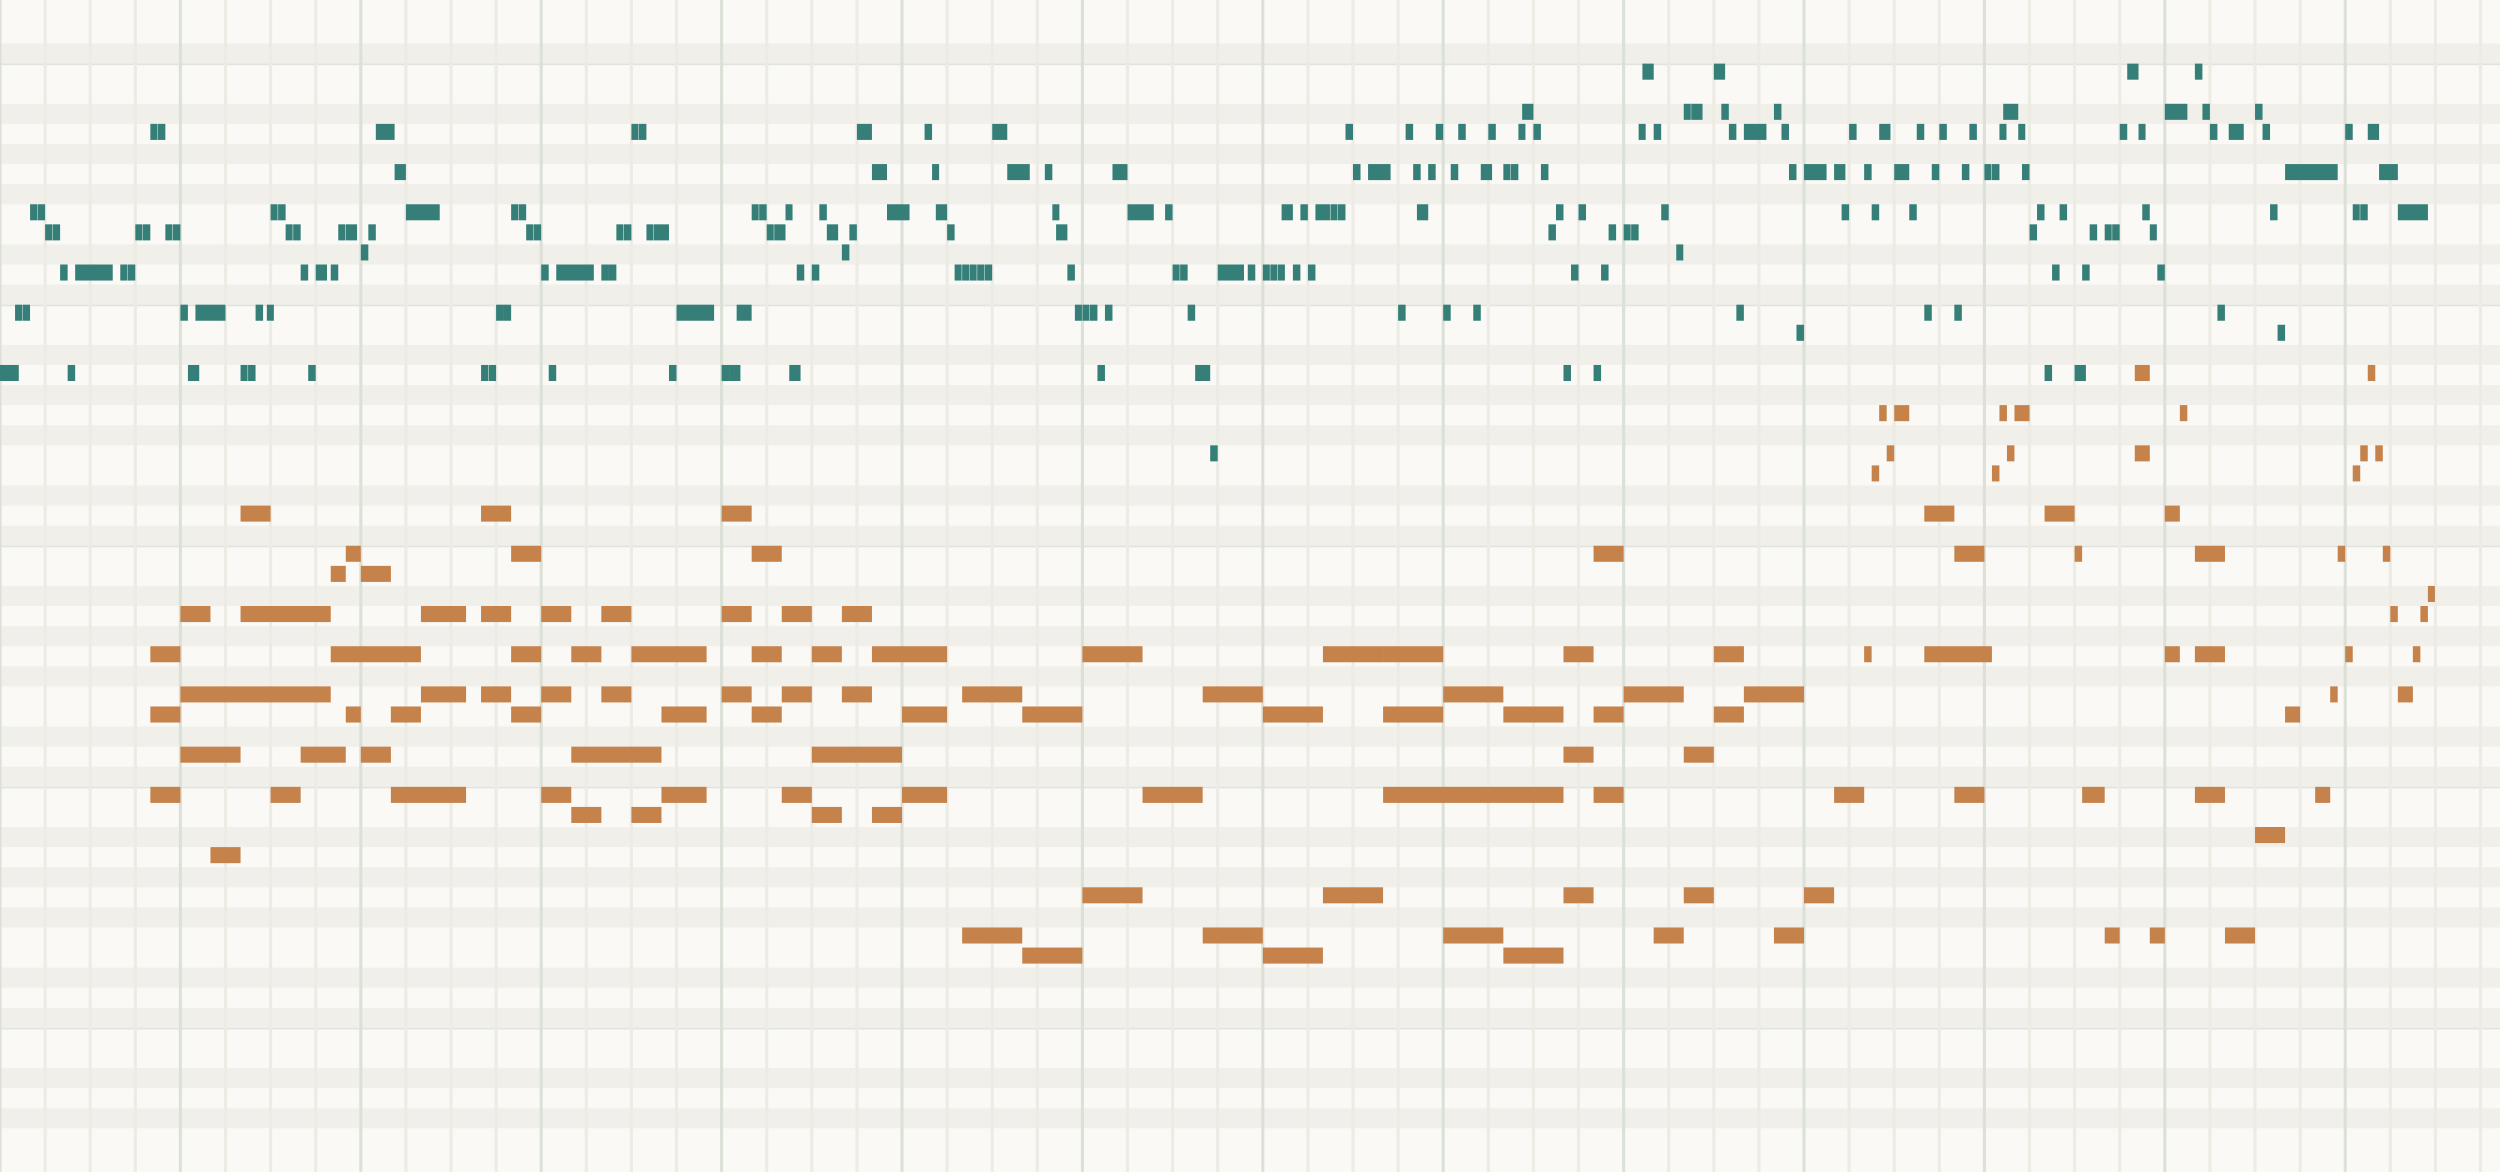
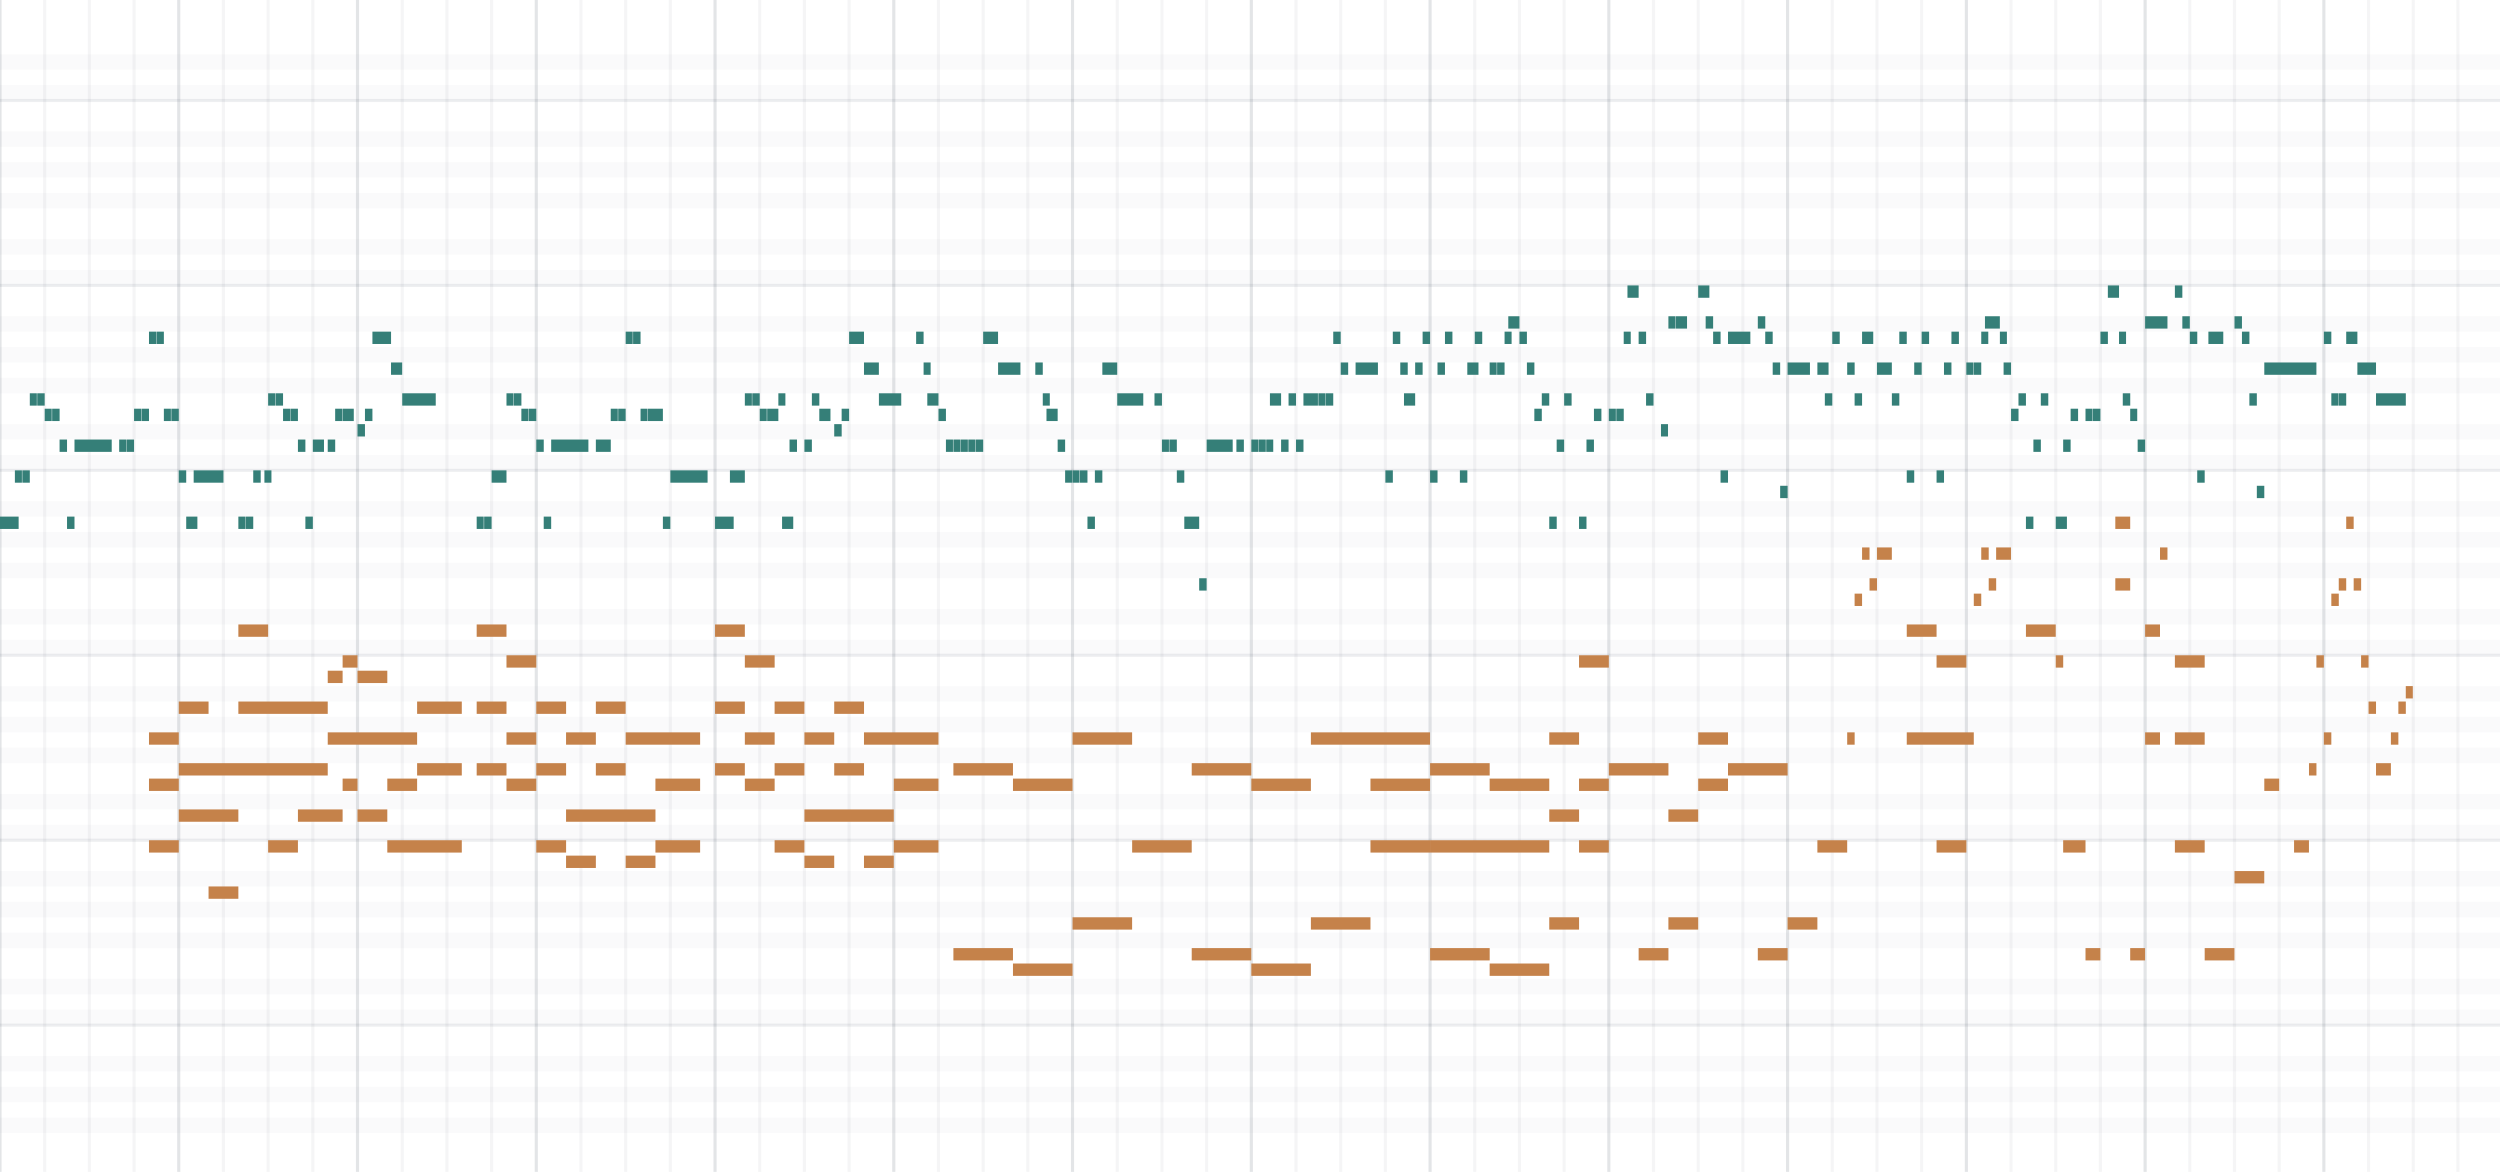
<svg xmlns="http://www.w3.org/2000/svg" viewBox="0 0 640 300" role="img" aria-label="Melody and accompaniment piano roll">
-   <rect width="640" height="300" fill="#faf9f5" />
-   <rect x="0" y="283.71" width="640" height="5.14" fill="#f0efea" />
-   <rect x="0" y="273.43" width="640" height="5.14" fill="#f0efea" />
-   <path d="M0 263.14H640" stroke="#e0e4de" stroke-width=".8" />
-   <rect x="0" y="258.00" width="640" height="5.14" fill="#f0efea" />
-   <rect x="0" y="247.71" width="640" height="5.14" fill="#f0efea" />
-   <rect x="0" y="232.29" width="640" height="5.14" fill="#f0efea" />
-   <rect x="0" y="222.00" width="640" height="5.14" fill="#f0efea" />
-   <rect x="0" y="211.71" width="640" height="5.14" fill="#f0efea" />
-   <path d="M0 201.43H640" stroke="#e0e4de" stroke-width=".8" />
-   <rect x="0" y="196.29" width="640" height="5.14" fill="#f0efea" />
-   <rect x="0" y="186.00" width="640" height="5.14" fill="#f0efea" />
-   <rect x="0" y="170.57" width="640" height="5.14" fill="#f0efea" />
-   <rect x="0" y="160.29" width="640" height="5.14" fill="#f0efea" />
-   <rect x="0" y="150.00" width="640" height="5.14" fill="#f0efea" />
-   <path d="M0 139.71H640" stroke="#e0e4de" stroke-width=".8" />
-   <rect x="0" y="134.57" width="640" height="5.14" fill="#f0efea" />
-   <rect x="0" y="124.29" width="640" height="5.14" fill="#f0efea" />
-   <rect x="0" y="108.86" width="640" height="5.14" fill="#f0efea" />
-   <rect x="0" y="98.57" width="640" height="5.14" fill="#f0efea" />
-   <rect x="0" y="88.29" width="640" height="5.14" fill="#f0efea" />
-   <path d="M0 78.00H640" stroke="#e0e4de" stroke-width=".8" />
-   <rect x="0" y="72.86" width="640" height="5.14" fill="#f0efea" />
-   <rect x="0" y="62.57" width="640" height="5.14" fill="#f0efea" />
-   <rect x="0" y="47.14" width="640" height="5.14" fill="#f0efea" />
-   <rect x="0" y="36.86" width="640" height="5.14" fill="#f0efea" />
-   <rect x="0" y="26.57" width="640" height="5.14" fill="#f0efea" />
-   <path d="M0 16.29H640" stroke="#e0e4de" stroke-width=".8" />
-   <rect x="0" y="11.14" width="640" height="5.14" fill="#f0efea" />
-   <path d="M0.00 0V300" stroke="#dce1d8" stroke-width=".8" />
-   <path d="M11.55 0V300" stroke="#ecece5" stroke-width=".8" />
-   <path d="M23.09 0V300" stroke="#ecece5" stroke-width=".8" />
-   <path d="M34.64 0V300" stroke="#ecece5" stroke-width=".8" />
-   <path d="M46.18 0V300" stroke="#dce1d8" stroke-width=".8" />
-   <path d="M57.73 0V300" stroke="#ecece5" stroke-width=".8" />
-   <path d="M69.27 0V300" stroke="#ecece5" stroke-width=".8" />
-   <path d="M80.82 0V300" stroke="#ecece5" stroke-width=".8" />
-   <path d="M92.37 0V300" stroke="#dce1d8" stroke-width=".8" />
-   <path d="M103.91 0V300" stroke="#ecece5" stroke-width=".8" />
-   <path d="M115.46 0V300" stroke="#ecece5" stroke-width=".8" />
-   <path d="M127.00 0V300" stroke="#ecece5" stroke-width=".8" />
-   <path d="M138.55 0V300" stroke="#dce1d8" stroke-width=".8" />
-   <path d="M150.09 0V300" stroke="#ecece5" stroke-width=".8" />
-   <path d="M161.64 0V300" stroke="#ecece5" stroke-width=".8" />
-   <path d="M173.19 0V300" stroke="#ecece5" stroke-width=".8" />
-   <path d="M184.73 0V300" stroke="#dce1d8" stroke-width=".8" />
-   <path d="M196.28 0V300" stroke="#ecece5" stroke-width=".8" />
-   <path d="M207.82 0V300" stroke="#ecece5" stroke-width=".8" />
-   <path d="M219.37 0V300" stroke="#ecece5" stroke-width=".8" />
-   <path d="M230.91 0V300" stroke="#dce1d8" stroke-width=".8" />
-   <path d="M242.46 0V300" stroke="#ecece5" stroke-width=".8" />
-   <path d="M254.01 0V300" stroke="#ecece5" stroke-width=".8" />
-   <path d="M265.55 0V300" stroke="#ecece5" stroke-width=".8" />
-   <path d="M277.10 0V300" stroke="#dce1d8" stroke-width=".8" />
-   <path d="M288.64 0V300" stroke="#ecece5" stroke-width=".8" />
-   <path d="M300.19 0V300" stroke="#ecece5" stroke-width=".8" />
-   <path d="M311.73 0V300" stroke="#ecece5" stroke-width=".8" />
-   <path d="M323.28 0V300" stroke="#dce1d8" stroke-width=".8" />
-   <path d="M334.83 0V300" stroke="#ecece5" stroke-width=".8" />
-   <path d="M346.37 0V300" stroke="#ecece5" stroke-width=".8" />
-   <path d="M357.92 0V300" stroke="#ecece5" stroke-width=".8" />
-   <path d="M369.46 0V300" stroke="#dce1d8" stroke-width=".8" />
-   <path d="M381.01 0V300" stroke="#ecece5" stroke-width=".8" />
-   <path d="M392.55 0V300" stroke="#ecece5" stroke-width=".8" />
-   <path d="M404.10 0V300" stroke="#ecece5" stroke-width=".8" />
-   <path d="M415.65 0V300" stroke="#dce1d8" stroke-width=".8" />
-   <path d="M427.19 0V300" stroke="#ecece5" stroke-width=".8" />
-   <path d="M438.74 0V300" stroke="#ecece5" stroke-width=".8" />
-   <path d="M450.28 0V300" stroke="#ecece5" stroke-width=".8" />
-   <path d="M461.83 0V300" stroke="#dce1d8" stroke-width=".8" />
-   <path d="M473.37 0V300" stroke="#ecece5" stroke-width=".8" />
-   <path d="M484.92 0V300" stroke="#ecece5" stroke-width=".8" />
-   <path d="M496.47 0V300" stroke="#ecece5" stroke-width=".8" />
-   <path d="M508.01 0V300" stroke="#dce1d8" stroke-width=".8" />
-   <path d="M519.56 0V300" stroke="#ecece5" stroke-width=".8" />
-   <path d="M531.10 0V300" stroke="#ecece5" stroke-width=".8" />
-   <path d="M542.65 0V300" stroke="#ecece5" stroke-width=".8" />
-   <path d="M554.19 0V300" stroke="#dce1d8" stroke-width=".8" />
-   <path d="M565.74 0V300" stroke="#ecece5" stroke-width=".8" />
-   <path d="M577.29 0V300" stroke="#ecece5" stroke-width=".8" />
-   <path d="M588.83 0V300" stroke="#ecece5" stroke-width=".8" />
-   <path d="M600.38 0V300" stroke="#dce1d8" stroke-width=".8" />
-   <path d="M611.92 0V300" stroke="#ecece5" stroke-width=".8" />
-   <path d="M623.47 0V300" stroke="#ecece5" stroke-width=".8" />
-   <path d="M635.01 0V300" stroke="#ecece5" stroke-width=".8" />
-   <path d="M38.49 201.43h7.70v4.11H38.49ZM38.49 180.86h7.70v4.11H38.49ZM38.49 165.43h7.70v4.11H38.49ZM46.18 191.14h7.70v4.11H46.18ZM46.18 175.71h7.70v4.11H46.18ZM46.18 155.14h7.70v4.11H46.18ZM53.88 216.86h7.70v4.11H53.88ZM53.88 191.14h7.70v4.11H53.88ZM53.88 175.71h7.70v4.11H53.88ZM61.58 175.71h7.70v4.11H61.58ZM61.58 155.14h7.70v4.11H61.58ZM61.58 129.43h7.70v4.11H61.58ZM69.27 201.43h7.70v4.11H69.27ZM69.27 175.71h7.70v4.11H69.27ZM69.27 155.14h7.70v4.11H69.27ZM76.97 191.14h7.70v4.11H76.97ZM76.97 175.71h7.70v4.11H76.97ZM76.97 155.14h7.70v4.11H76.97ZM84.67 191.14h3.85v4.11H84.67ZM84.67 165.43h3.85v4.11H84.67ZM84.67 144.86h3.85v4.11H84.67ZM88.52 180.86h3.85v4.11H88.52ZM88.52 165.43h3.85v4.11H88.52ZM88.52 139.71h3.85v4.11H88.52ZM92.37 191.14h7.70v4.11H92.37ZM92.37 165.43h7.70v4.11H92.37ZM92.37 144.86h7.70v4.11H92.37ZM100.06 201.43h7.70v4.11H100.06ZM100.06 180.86h7.70v4.11H100.06ZM100.06 165.43h7.70v4.11H100.06ZM107.76 201.43h11.55v4.11H107.76ZM107.76 175.71h11.55v4.11H107.76ZM107.76 155.14h11.55v4.11H107.76ZM123.15 175.71h7.70v4.11H123.15ZM123.15 155.14h7.70v4.11H123.15ZM123.15 129.43h7.70v4.11H123.15ZM130.85 180.86h7.70v4.11H130.85ZM130.85 165.43h7.70v4.11H130.85ZM130.85 139.71h7.70v4.11H130.85ZM138.55 201.43h7.70v4.11H138.55ZM138.55 175.71h7.70v4.11H138.55ZM138.55 155.14h7.70v4.11H138.55ZM146.25 206.57h7.70v4.11H146.25ZM146.25 191.14h7.70v4.11H146.25ZM146.25 165.43h7.70v4.11H146.25ZM153.94 191.14h7.70v4.11H153.94ZM153.94 175.71h7.70v4.11H153.94ZM153.94 155.14h7.70v4.11H153.94ZM161.64 206.57h7.70v4.11H161.64ZM161.64 191.14h7.70v4.11H161.64ZM161.64 165.43h7.70v4.11H161.64ZM169.34 201.43h11.55v4.11H169.34ZM169.34 180.86h11.55v4.11H169.34ZM169.34 165.43h11.55v4.11H169.34ZM184.73 175.71h7.70v4.11H184.73ZM184.73 155.14h7.70v4.11H184.73ZM184.73 129.43h7.70v4.11H184.73ZM192.43 180.86h7.70v4.11H192.43ZM192.43 165.43h7.70v4.11H192.43ZM192.43 139.71h7.70v4.11H192.43ZM200.13 201.43h7.70v4.11H200.13ZM200.13 175.71h7.70v4.11H200.13ZM200.13 155.14h7.70v4.11H200.13ZM207.82 206.57h7.70v4.11H207.82ZM207.82 191.14h7.70v4.11H207.82ZM207.82 165.43h7.70v4.11H207.82ZM215.52 191.14h7.70v4.11H215.52ZM215.52 175.71h7.70v4.11H215.52ZM215.52 155.14h7.70v4.11H215.52ZM223.22 206.57h7.70v4.11H223.22ZM223.22 191.14h7.70v4.11H223.22ZM223.22 165.43h7.70v4.11H223.22ZM230.91 201.43h11.55v4.11H230.91ZM230.91 180.86h11.55v4.11H230.91ZM230.91 165.43h11.55v4.11H230.91ZM246.31 237.43h15.39v4.11H246.31ZM246.31 175.71h15.39v4.11H246.31ZM261.70 242.57h15.39v4.11H261.70ZM261.70 180.86h15.39v4.11H261.70ZM277.10 227.14h15.39v4.11H277.10ZM277.10 165.43h15.39v4.11H277.10ZM292.49 201.43h15.39v4.11H292.49ZM307.89 237.43h15.39v4.11H307.89ZM307.89 175.71h15.39v4.11H307.89ZM323.28 242.57h15.39v4.11H323.28ZM323.28 180.86h15.39v4.11H323.28ZM338.67 227.14h15.39v4.11H338.67ZM338.67 165.43h15.39v4.11H338.67ZM354.07 201.43h15.39v4.11H354.07ZM354.07 180.86h15.39v4.11H354.07ZM354.07 165.43h15.39v4.11H354.07ZM369.46 237.43h7.70v4.11H369.46ZM369.46 201.43h7.70v4.11H369.46ZM369.46 175.71h7.70v4.11H369.46ZM377.16 237.43h7.70v4.11H377.16ZM377.16 201.43h7.70v4.11H377.16ZM377.16 175.71h7.70v4.11H377.16ZM384.86 242.57h7.70v4.11H384.86ZM384.86 201.43h7.70v4.11H384.86ZM384.86 180.86h7.70v4.11H384.86ZM392.55 242.57h7.70v4.11H392.55ZM392.55 201.43h7.70v4.11H392.55ZM392.55 180.86h7.70v4.11H392.55ZM400.25 227.14h7.70v4.11H400.25ZM400.25 191.14h7.70v4.11H400.25ZM400.25 165.43h7.70v4.11H400.25ZM407.95 201.43h7.70v4.11H407.95ZM407.95 180.86h7.70v4.11H407.95ZM407.95 139.71h7.70v4.11H407.95ZM415.65 175.71h7.70v4.11H415.65ZM423.34 237.43h7.70v4.11H423.34ZM423.34 175.71h7.70v4.11H423.34ZM431.04 227.14h7.70v4.11H431.04ZM431.04 191.14h7.70v4.11H431.04ZM438.74 180.86h7.70v4.11H438.74ZM438.74 165.43h7.70v4.11H438.74ZM446.43 175.71h7.70v4.11H446.43ZM454.13 237.43h7.70v4.11H454.13ZM454.13 175.71h7.70v4.11H454.13ZM461.83 227.14h7.70v4.11H461.83ZM469.53 201.43h7.70v4.11H469.53ZM477.22 165.43h1.92v4.11H477.22ZM479.15 119.14h1.92v4.11H479.15ZM481.07 103.71h1.92v4.11H481.07ZM483.00 114.00h1.92v4.11H483.00ZM484.92 103.71h3.85v4.11H484.92ZM492.62 165.43h7.70v4.11H492.62ZM492.62 129.43h7.70v4.11H492.62ZM500.31 201.43h7.70v4.11H500.31ZM500.31 165.43h7.70v4.11H500.31ZM500.31 139.71h7.70v4.11H500.31ZM508.01 165.43h1.92v4.11H508.01ZM509.94 119.14h1.92v4.11H509.94ZM511.86 103.71h1.92v4.11H511.86ZM513.78 114.00h1.92v4.11H513.78ZM515.71 103.71h3.85v4.11H515.71ZM523.41 129.43h7.70v4.11H523.41ZM531.10 139.71h1.92v4.11H531.10ZM533.03 201.43h5.77v4.11H533.03ZM538.80 237.43h3.85v4.11H538.80ZM546.50 114.00h3.85v4.11H546.50ZM546.50 93.43h3.85v4.11H546.50ZM550.35 237.43h3.85v4.11H550.35ZM554.19 165.43h3.85v4.11H554.19ZM554.19 129.43h3.85v4.11H554.19ZM558.04 103.71h1.92v4.11H558.04ZM561.89 201.43h7.70v4.11H561.89ZM561.89 165.43h7.70v4.11H561.89ZM561.89 139.71h7.70v4.11H561.89ZM569.59 237.43h3.85v4.11H569.59ZM573.44 237.43h3.85v4.11H573.44ZM577.29 211.71h3.85v4.11H577.29ZM581.13 211.71h3.85v4.11H581.13ZM584.98 180.86h3.85v4.11H584.98ZM592.68 201.43h3.85v4.11H592.68ZM596.53 175.71h1.92v4.11H596.53ZM598.45 139.71h1.92v4.11H598.45ZM600.38 165.43h1.92v4.11H600.38ZM602.30 119.14h1.92v4.11H602.30ZM604.22 114.00h1.92v4.11H604.22ZM606.15 93.43h1.92v4.11H606.15ZM608.07 114.00h1.92v4.11H608.07ZM610.00 139.71h1.92v4.11H610.00ZM611.92 155.14h1.92v4.11H611.92ZM613.85 175.71h3.85v4.11H613.85ZM617.69 165.43h1.92v4.11H617.69ZM619.62 155.14h1.92v4.11H619.62ZM621.54 150.00h1.80v4.11H621.54Z" fill="#c5824a" />
-   <path d="M0.00 93.43h1.92v4.11H0.00ZM1.92 93.43h2.89v4.11H1.92ZM3.85 78.00h1.80v4.11H3.85ZM5.77 78.00h1.92v4.11H5.77ZM7.70 52.29h1.80v4.11H7.70ZM9.62 52.29h1.92v4.11H9.62ZM11.55 57.43h1.80v4.11H11.55ZM13.47 57.43h1.92v4.11H13.47ZM15.39 67.71h1.92v4.11H15.39ZM17.32 93.43h1.92v4.11H17.32ZM19.24 67.71h9.62v4.11H19.24ZM30.79 67.71h1.80v4.11H30.79ZM32.71 67.71h1.92v4.11H32.71ZM34.64 57.43h1.80v4.11H34.64ZM36.56 57.43h1.92v4.11H36.56ZM38.49 31.71h1.80v4.11H38.49ZM40.41 31.71h1.92v4.11H40.41ZM42.33 57.43h1.80v4.11H42.33ZM44.26 57.43h1.92v4.11H44.26ZM46.18 78.00h1.92v4.11H46.18ZM48.11 93.43h2.89v4.11H48.11ZM50.03 78.00h7.70v4.11H50.03ZM61.58 93.43h1.80v4.11H61.58ZM63.50 93.43h1.92v4.11H63.50ZM65.43 78.00h1.92v4.11H65.43ZM68.31 78.00h1.80v4.11H68.31ZM69.27 52.29h1.80v4.11H69.27ZM71.20 52.29h1.92v4.11H71.20ZM73.12 57.43h1.80v4.11H73.12ZM75.05 57.43h1.92v4.11H75.05ZM76.97 67.71h1.92v4.11H76.97ZM78.90 93.43h1.92v4.11H78.90ZM80.82 67.71h2.89v4.11H80.82ZM84.67 67.71h1.92v4.11H84.67ZM86.59 57.43h1.80v4.11H86.59ZM88.52 57.43h2.89v4.11H88.52ZM92.37 62.57h1.92v4.11H92.37ZM94.29 57.43h1.92v4.11H94.29ZM96.21 31.71h4.81v4.11H96.21ZM101.02 42.00h2.89v4.11H101.02ZM103.91 52.29h8.66v4.11H103.91ZM123.15 93.43h1.80v4.11H123.15ZM125.08 93.43h1.92v4.11H125.08ZM127.00 78.00h1.92v4.11H127.00ZM128.93 78.00h1.92v4.11H128.93ZM130.85 52.29h1.80v4.11H130.85ZM132.78 52.29h1.92v4.11H132.78ZM134.70 57.43h1.80v4.11H134.70ZM136.62 57.43h1.92v4.11H136.62ZM138.55 67.71h1.92v4.11H138.55ZM140.47 93.43h1.92v4.11H140.47ZM142.40 67.71h9.62v4.11H142.40ZM153.94 67.71h1.92v4.11H153.94ZM155.87 67.71h1.92v4.11H155.87ZM157.79 57.43h1.80v4.11H157.79ZM159.72 57.43h1.92v4.11H159.72ZM161.64 31.71h1.80v4.11H161.64ZM163.56 31.71h1.92v4.11H163.56ZM165.49 57.43h1.80v4.11H165.49ZM167.41 57.43h3.85v4.11H167.41ZM171.26 93.43h1.92v4.11H171.26ZM173.19 78.00h9.62v4.11H173.19ZM184.73 93.43h1.92v4.11H184.73ZM186.66 93.43h2.89v4.11H186.66ZM188.58 78.00h1.92v4.11H188.58ZM190.50 78.00h1.92v4.11H190.50ZM192.43 52.29h1.80v4.11H192.43ZM194.35 52.29h1.92v4.11H194.35ZM196.28 57.43h1.80v4.11H196.28ZM198.20 57.43h2.89v4.11H198.20ZM201.09 52.29h1.80v4.11H201.09ZM202.05 93.43h2.89v4.11H202.05ZM203.97 67.71h1.92v4.11H203.97ZM207.82 67.71h1.92v4.11H207.82ZM209.75 52.29h1.92v4.11H209.75ZM211.67 57.43h2.89v4.11H211.67ZM215.52 62.57h1.92v4.11H215.52ZM217.44 57.43h1.92v4.11H217.44ZM219.37 31.71h3.85v4.11H219.37ZM223.22 42.00h3.85v4.11H223.22ZM227.07 52.29h5.77v4.11H227.07ZM236.69 31.71h1.92v4.11H236.69ZM238.61 42.00h1.80v4.11H238.61ZM239.57 52.29h2.89v4.11H239.57ZM242.46 57.43h1.92v4.11H242.46ZM244.38 67.71h1.80v4.11H244.38ZM246.31 67.71h1.80v4.11H246.31ZM248.23 67.71h1.80v4.11H248.23ZM250.16 67.71h1.80v4.11H250.16ZM252.08 67.71h1.92v4.11H252.08ZM254.01 31.71h3.85v4.11H254.01ZM257.85 42.00h5.77v4.11H257.85ZM267.48 42.00h1.92v4.11H267.48ZM269.40 52.29h1.80v4.11H269.40ZM270.36 57.43h2.89v4.11H270.36ZM273.25 67.71h1.92v4.11H273.25ZM275.17 78.00h1.80v4.11H275.17ZM277.10 78.00h1.80v4.11H277.10ZM279.02 78.00h1.92v4.11H279.02ZM280.95 93.43h1.92v4.11H280.95ZM282.87 78.00h1.92v4.11H282.87ZM284.79 42.00h3.85v4.11H284.79ZM288.64 52.29h6.73v4.11H288.64ZM298.26 52.29h1.92v4.11H298.26ZM300.19 67.71h1.80v4.11H300.19ZM302.11 67.71h1.92v4.11H302.11ZM304.04 78.00h1.92v4.11H304.04ZM305.96 93.43h3.85v4.11H305.96ZM309.81 114.00h1.92v4.11H309.81ZM311.73 67.71h6.73v4.11H311.73ZM319.43 67.71h1.92v4.11H319.43ZM323.28 67.71h1.80v4.11H323.28ZM325.20 67.71h1.80v4.11H325.20ZM327.13 67.71h1.80v4.11H327.13ZM328.09 52.29h2.89v4.11H328.09ZM330.98 67.71h1.92v4.11H330.98ZM332.90 52.29h1.92v4.11H332.90ZM334.83 67.71h1.92v4.11H334.83ZM336.75 52.29h1.92v4.11H336.75ZM338.67 52.29h1.80v4.11H338.67ZM340.60 52.29h1.80v4.11H340.60ZM342.52 52.29h1.92v4.11H342.52ZM344.45 31.71h1.92v4.11H344.45ZM346.37 42.00h1.92v4.11H346.37ZM350.22 42.00h5.77v4.11H350.22ZM357.92 78.00h1.92v4.11H357.92ZM359.84 31.71h1.92v4.11H359.84ZM361.77 42.00h1.92v4.11H361.77ZM362.73 52.29h2.89v4.11H362.73ZM365.61 42.00h1.92v4.11H365.61ZM367.54 31.71h1.92v4.11H367.54ZM369.46 78.00h1.92v4.11H369.46ZM371.39 42.00h1.92v4.11H371.39ZM373.31 31.71h1.92v4.11H373.31ZM377.16 78.00h1.92v4.11H377.16ZM379.08 42.00h2.89v4.11H379.08ZM381.01 31.71h1.92v4.11H381.01ZM384.86 42.00h1.80v4.11H384.86ZM386.78 42.00h1.92v4.11H386.78ZM388.71 31.71h1.80v4.11H388.71ZM389.67 26.57h2.89v4.11H389.67ZM392.55 31.71h1.92v4.11H392.55ZM394.48 42.00h1.92v4.11H394.48ZM396.40 57.43h1.92v4.11H396.40ZM398.33 52.29h1.92v4.11H398.33ZM400.25 93.43h1.92v4.11H400.25ZM402.18 67.71h1.92v4.11H402.18ZM404.10 52.29h1.92v4.11H404.10ZM407.95 93.43h1.92v4.11H407.95ZM409.87 67.71h1.92v4.11H409.87ZM411.80 57.43h1.92v4.11H411.80ZM415.65 57.43h1.80v4.11H415.65ZM417.57 57.43h1.92v4.11H417.57ZM419.49 31.71h1.80v4.11H419.49ZM420.46 16.29h2.89v4.11H420.46ZM423.34 31.71h1.92v4.11H423.34ZM425.27 52.29h1.92v4.11H425.27ZM429.12 62.57h1.80v4.11H429.12ZM431.04 26.57h1.80v4.11H431.04ZM432.96 26.57h2.89v4.11H432.96ZM438.74 16.29h2.89v4.11H438.74ZM440.66 26.57h1.92v4.11H440.66ZM442.59 31.71h1.92v4.11H442.59ZM444.51 78.00h1.92v4.11H444.51ZM446.43 31.71h1.80v4.11H446.43ZM447.40 31.71h4.81v4.11H447.40ZM454.13 26.57h1.92v4.11H454.13ZM456.06 31.71h1.92v4.11H456.06ZM457.98 42.00h1.92v4.11H457.98ZM459.90 83.14h1.92v4.11H459.90ZM461.83 42.00h1.80v4.11H461.83ZM462.79 42.00h4.81v4.11H462.79ZM469.53 42.00h2.89v4.11H469.53ZM471.45 52.29h1.92v4.11H471.45ZM473.37 31.71h1.92v4.11H473.37ZM477.22 42.00h1.92v4.11H477.22ZM479.15 52.29h1.92v4.11H479.15ZM481.07 31.71h2.89v4.11H481.07ZM484.92 42.00h3.85v4.11H484.92ZM488.77 52.29h1.92v4.11H488.77ZM490.69 31.71h1.92v4.11H490.69ZM492.62 78.00h1.92v4.11H492.62ZM494.54 42.00h1.92v4.11H494.54ZM496.47 31.71h1.92v4.11H496.47ZM500.31 78.00h1.92v4.11H500.31ZM502.24 42.00h1.92v4.11H502.24ZM504.16 31.71h1.92v4.11H504.16ZM508.01 42.00h1.80v4.11H508.01ZM509.94 42.00h1.92v4.11H509.94ZM511.86 31.71h1.80v4.11H511.86ZM512.82 26.57h3.85v4.11H512.82ZM516.67 31.71h1.80v4.11H516.67ZM517.63 42.00h1.92v4.11H517.63ZM519.56 57.43h1.92v4.11H519.56ZM521.48 52.29h1.92v4.11H521.48ZM523.41 93.43h1.92v4.11H523.41ZM525.33 67.71h1.92v4.11H525.33ZM527.25 52.29h1.92v4.11H527.25ZM531.10 93.43h2.89v4.11H531.10ZM533.03 67.71h1.92v4.11H533.03ZM534.95 57.43h1.92v4.11H534.95ZM538.80 57.43h1.80v4.11H538.80ZM540.72 57.43h1.92v4.11H540.72ZM542.65 31.71h1.92v4.11H542.65ZM544.57 16.29h2.89v4.11H544.57ZM547.46 31.71h1.80v4.11H547.46ZM548.42 52.29h1.92v4.11H548.42ZM550.35 57.43h1.80v4.11H550.35ZM552.27 67.71h1.92v4.11H552.27ZM554.19 26.57h1.80v4.11H554.19ZM555.16 26.57h4.81v4.11H555.16ZM561.89 16.29h1.92v4.11H561.89ZM563.82 26.57h1.92v4.11H563.82ZM565.74 31.71h1.92v4.11H565.74ZM567.66 78.00h1.92v4.11H567.66ZM570.55 31.71h3.85v4.11H570.55ZM577.29 26.57h1.92v4.11H577.29ZM579.21 31.71h1.92v4.11H579.21ZM581.13 52.29h1.92v4.11H581.13ZM583.06 83.14h1.92v4.11H583.06ZM584.98 42.00h1.80v4.11H584.98ZM585.94 42.00h12.51v4.11H585.94ZM600.38 31.71h1.92v4.11H600.38ZM602.30 52.29h1.80v4.11H602.30ZM604.22 52.29h1.92v4.11H604.22ZM606.15 31.71h2.89v4.11H606.15ZM609.04 42.00h4.81v4.11H609.04ZM613.85 52.29h7.70v4.11H613.85Z" fill="#357f78" />
+   <rect x="0" y="286.11" width="640" height="3.95" fill="#273447" opacity=".025" />
+   <rect x="0" y="278.22" width="640" height="3.95" fill="#273447" opacity=".025" />
+   <rect x="0" y="270.33" width="640" height="3.95" fill="#273447" opacity=".025" />
+   <path d="M0 262.44H640" stroke="#273447" opacity=".08" stroke-width=".8" />
+   <rect x="0" y="258.49" width="640" height="3.95" fill="#273447" opacity=".025" />
+   <rect x="0" y="250.60" width="640" height="3.95" fill="#273447" opacity=".025" />
+   <rect x="0" y="238.77" width="640" height="3.95" fill="#273447" opacity=".025" />
+   <rect x="0" y="230.88" width="640" height="3.95" fill="#273447" opacity=".025" />
+   <rect x="0" y="222.99" width="640" height="3.95" fill="#273447" opacity=".025" />
+   <path d="M0 215.10H640" stroke="#273447" opacity=".08" stroke-width=".8" />
+   <rect x="0" y="211.15" width="640" height="3.95" fill="#273447" opacity=".025" />
+   <rect x="0" y="203.26" width="640" height="3.95" fill="#273447" opacity=".025" />
+   <rect x="0" y="191.42" width="640" height="3.95" fill="#273447" opacity=".025" />
+   <rect x="0" y="183.53" width="640" height="3.95" fill="#273447" opacity=".025" />
+   <rect x="0" y="175.64" width="640" height="3.95" fill="#273447" opacity=".025" />
+   <path d="M0 167.75H640" stroke="#273447" opacity=".08" stroke-width=".8" />
+   <rect x="0" y="163.81" width="640" height="3.95" fill="#273447" opacity=".025" />
+   <rect x="0" y="155.92" width="640" height="3.95" fill="#273447" opacity=".025" />
+   <rect x="0" y="144.08" width="640" height="3.95" fill="#273447" opacity=".025" />
+   <rect x="0" y="136.19" width="640" height="3.95" fill="#273447" opacity=".025" />
+   <rect x="0" y="128.30" width="640" height="3.95" fill="#273447" opacity=".025" />
+   <path d="M0 120.41H640" stroke="#273447" opacity=".08" stroke-width=".8" />
+   <rect x="0" y="116.47" width="640" height="3.95" fill="#273447" opacity=".025" />
+   <rect x="0" y="108.58" width="640" height="3.95" fill="#273447" opacity=".025" />
+   <rect x="0" y="96.74" width="640" height="3.95" fill="#273447" opacity=".025" />
+   <rect x="0" y="88.85" width="640" height="3.95" fill="#273447" opacity=".025" />
+   <rect x="0" y="80.96" width="640" height="3.95" fill="#273447" opacity=".025" />
+   <path d="M0 73.07H640" stroke="#273447" opacity=".08" stroke-width=".8" />
+   <rect x="0" y="69.12" width="640" height="3.95" fill="#273447" opacity=".025" />
+   <rect x="0" y="61.23" width="640" height="3.95" fill="#273447" opacity=".025" />
+   <rect x="0" y="49.40" width="640" height="3.95" fill="#273447" opacity=".025" />
+   <rect x="0" y="41.51" width="640" height="3.95" fill="#273447" opacity=".025" />
+   <rect x="0" y="33.62" width="640" height="3.95" fill="#273447" opacity=".025" />
+   <path d="M0 25.73H640" stroke="#273447" opacity=".08" stroke-width=".8" />
+   <rect x="0" y="21.78" width="640" height="3.95" fill="#273447" opacity=".025" />
+   <rect x="0" y="13.89" width="640" height="3.95" fill="#273447" opacity=".025" />
+   <path d="M0.00 0V300" stroke="#273447" opacity=".13" stroke-width=".8" />
+   <path d="M11.44 0V300" stroke="#273447" opacity=".05" stroke-width=".8" />
+   <path d="M22.88 0V300" stroke="#273447" opacity=".05" stroke-width=".8" />
+   <path d="M34.32 0V300" stroke="#273447" opacity=".05" stroke-width=".8" />
+   <path d="M45.76 0V300" stroke="#273447" opacity=".13" stroke-width=".8" />
+   <path d="M57.20 0V300" stroke="#273447" opacity=".05" stroke-width=".8" />
+   <path d="M68.64 0V300" stroke="#273447" opacity=".05" stroke-width=".8" />
+   <path d="M80.08 0V300" stroke="#273447" opacity=".05" stroke-width=".8" />
+   <path d="M91.52 0V300" stroke="#273447" opacity=".13" stroke-width=".8" />
+   <path d="M102.97 0V300" stroke="#273447" opacity=".05" stroke-width=".8" />
+   <path d="M114.41 0V300" stroke="#273447" opacity=".05" stroke-width=".8" />
+   <path d="M125.85 0V300" stroke="#273447" opacity=".05" stroke-width=".8" />
+   <path d="M137.29 0V300" stroke="#273447" opacity=".13" stroke-width=".8" />
+   <path d="M148.73 0V300" stroke="#273447" opacity=".05" stroke-width=".8" />
+   <path d="M160.17 0V300" stroke="#273447" opacity=".05" stroke-width=".8" />
+   <path d="M171.61 0V300" stroke="#273447" opacity=".05" stroke-width=".8" />
+   <path d="M183.05 0V300" stroke="#273447" opacity=".13" stroke-width=".8" />
+   <path d="M194.49 0V300" stroke="#273447" opacity=".05" stroke-width=".8" />
+   <path d="M205.93 0V300" stroke="#273447" opacity=".05" stroke-width=".8" />
+   <path d="M217.37 0V300" stroke="#273447" opacity=".05" stroke-width=".8" />
+   <path d="M228.81 0V300" stroke="#273447" opacity=".13" stroke-width=".8" />
+   <path d="M240.25 0V300" stroke="#273447" opacity=".05" stroke-width=".8" />
+   <path d="M251.69 0V300" stroke="#273447" opacity=".05" stroke-width=".8" />
+   <path d="M263.13 0V300" stroke="#273447" opacity=".05" stroke-width=".8" />
+   <path d="M274.57 0V300" stroke="#273447" opacity=".13" stroke-width=".8" />
+   <path d="M286.01 0V300" stroke="#273447" opacity=".05" stroke-width=".8" />
+   <path d="M297.46 0V300" stroke="#273447" opacity=".05" stroke-width=".8" />
+   <path d="M308.90 0V300" stroke="#273447" opacity=".05" stroke-width=".8" />
+   <path d="M320.34 0V300" stroke="#273447" opacity=".13" stroke-width=".8" />
+   <path d="M331.78 0V300" stroke="#273447" opacity=".05" stroke-width=".8" />
+   <path d="M343.22 0V300" stroke="#273447" opacity=".05" stroke-width=".8" />
+   <path d="M354.66 0V300" stroke="#273447" opacity=".05" stroke-width=".8" />
+   <path d="M366.10 0V300" stroke="#273447" opacity=".13" stroke-width=".8" />
+   <path d="M377.54 0V300" stroke="#273447" opacity=".05" stroke-width=".8" />
+   <path d="M388.98 0V300" stroke="#273447" opacity=".05" stroke-width=".8" />
+   <path d="M400.42 0V300" stroke="#273447" opacity=".05" stroke-width=".8" />
+   <path d="M411.86 0V300" stroke="#273447" opacity=".13" stroke-width=".8" />
+   <path d="M423.30 0V300" stroke="#273447" opacity=".05" stroke-width=".8" />
+   <path d="M434.74 0V300" stroke="#273447" opacity=".05" stroke-width=".8" />
+   <path d="M446.18 0V300" stroke="#273447" opacity=".05" stroke-width=".8" />
+   <path d="M457.62 0V300" stroke="#273447" opacity=".13" stroke-width=".8" />
+   <path d="M469.06 0V300" stroke="#273447" opacity=".05" stroke-width=".8" />
+   <path d="M480.50 0V300" stroke="#273447" opacity=".05" stroke-width=".8" />
+   <path d="M491.94 0V300" stroke="#273447" opacity=".05" stroke-width=".8" />
+   <path d="M503.39 0V300" stroke="#273447" opacity=".13" stroke-width=".8" />
+   <path d="M514.83 0V300" stroke="#273447" opacity=".05" stroke-width=".8" />
+   <path d="M526.27 0V300" stroke="#273447" opacity=".05" stroke-width=".8" />
+   <path d="M537.71 0V300" stroke="#273447" opacity=".05" stroke-width=".8" />
+   <path d="M549.15 0V300" stroke="#273447" opacity=".13" stroke-width=".8" />
+   <path d="M560.59 0V300" stroke="#273447" opacity=".05" stroke-width=".8" />
+   <path d="M572.03 0V300" stroke="#273447" opacity=".05" stroke-width=".8" />
+   <path d="M583.47 0V300" stroke="#273447" opacity=".05" stroke-width=".8" />
+   <path d="M594.91 0V300" stroke="#273447" opacity=".13" stroke-width=".8" />
+   <path d="M606.35 0V300" stroke="#273447" opacity=".05" stroke-width=".8" />
+   <path d="M617.79 0V300" stroke="#273447" opacity=".05" stroke-width=".8" />
+   <path d="M629.23 0V300" stroke="#273447" opacity=".05" stroke-width=".8" />
+   <path d="M38.14 215.10h7.63v3.16H38.14ZM38.14 199.32h7.63v3.16H38.14ZM38.14 187.48h7.63v3.16H38.14ZM45.76 207.21h7.63v3.16H45.76ZM45.76 195.37h7.63v3.16H45.76ZM45.76 179.59h7.63v3.16H45.76ZM53.39 226.93h7.63v3.16H53.39ZM53.39 207.21h7.63v3.16H53.39ZM53.39 195.37h7.63v3.16H53.39ZM61.02 195.37h7.63v3.16H61.02ZM61.02 179.59h7.63v3.16H61.02ZM61.02 159.86h7.63v3.16H61.02ZM68.64 215.10h7.63v3.16H68.64ZM68.64 195.37h7.63v3.16H68.64ZM68.64 179.59h7.63v3.16H68.64ZM76.27 207.21h7.63v3.16H76.27ZM76.27 195.37h7.63v3.16H76.27ZM76.27 179.59h7.63v3.16H76.27ZM83.90 207.21h3.81v3.16H83.90ZM83.90 187.48h3.81v3.16H83.90ZM83.90 171.70h3.81v3.16H83.90ZM87.71 199.32h3.81v3.16H87.71ZM87.71 187.48h3.81v3.16H87.71ZM87.71 167.75h3.81v3.16H87.71ZM91.52 207.21h7.63v3.16H91.52ZM91.52 187.48h7.63v3.16H91.52ZM91.52 171.70h7.63v3.16H91.52ZM99.15 215.10h7.63v3.16H99.15ZM99.15 199.32h7.63v3.16H99.15ZM99.15 187.48h7.63v3.16H99.15ZM106.78 215.10h11.44v3.16H106.78ZM106.78 195.37h11.44v3.16H106.78ZM106.78 179.59h11.44v3.16H106.78ZM122.03 195.37h7.63v3.16H122.03ZM122.03 179.59h7.63v3.16H122.03ZM122.03 159.86h7.63v3.16H122.03ZM129.66 199.32h7.63v3.16H129.66ZM129.66 187.48h7.63v3.16H129.66ZM129.66 167.75h7.63v3.16H129.66ZM137.29 215.10h7.63v3.16H137.29ZM137.29 195.37h7.63v3.16H137.29ZM137.29 179.59h7.63v3.16H137.29ZM144.91 219.04h7.63v3.16H144.91ZM144.91 207.21h7.63v3.16H144.91ZM144.91 187.48h7.63v3.16H144.91ZM152.54 207.21h7.63v3.16H152.54ZM152.54 195.37h7.63v3.16H152.54ZM152.54 179.59h7.63v3.16H152.54ZM160.17 219.04h7.63v3.16H160.17ZM160.17 207.21h7.63v3.16H160.17ZM160.17 187.48h7.63v3.16H160.17ZM167.79 215.10h11.44v3.16H167.79ZM167.79 199.32h11.44v3.16H167.79ZM167.79 187.48h11.44v3.16H167.79ZM183.05 195.37h7.63v3.16H183.05ZM183.05 179.59h7.63v3.16H183.05ZM183.05 159.86h7.63v3.16H183.05ZM190.68 199.32h7.63v3.16H190.68ZM190.68 187.48h7.63v3.16H190.68ZM190.68 167.75h7.63v3.16H190.68ZM198.30 215.10h7.63v3.16H198.30ZM198.30 195.37h7.63v3.16H198.30ZM198.30 179.59h7.63v3.16H198.30ZM205.93 219.04h7.63v3.16H205.93ZM205.93 207.21h7.63v3.16H205.93ZM205.93 187.48h7.63v3.16H205.93ZM213.56 207.21h7.63v3.16H213.56ZM213.56 195.37h7.63v3.16H213.56ZM213.56 179.59h7.63v3.16H213.56ZM221.18 219.04h7.63v3.16H221.18ZM221.18 207.21h7.63v3.16H221.18ZM221.18 187.48h7.63v3.16H221.18ZM228.81 215.10h11.44v3.16H228.81ZM228.81 199.32h11.44v3.16H228.81ZM228.81 187.48h11.44v3.16H228.81ZM244.07 242.71h15.25v3.16H244.07ZM244.07 195.37h15.25v3.16H244.07ZM259.32 246.66h15.25v3.16H259.32ZM259.32 199.32h15.25v3.16H259.32ZM274.57 234.82h15.25v3.16H274.57ZM274.57 187.48h15.25v3.16H274.57ZM289.83 215.10h15.25v3.16H289.83ZM305.08 242.71h15.25v3.16H305.08ZM305.08 195.37h15.25v3.16H305.08ZM320.34 246.66h15.25v3.16H320.34ZM320.34 199.32h15.25v3.16H320.34ZM335.59 234.82h15.25v3.16H335.59ZM335.59 187.48h15.25v3.16H335.59ZM350.84 215.10h15.25v3.16H350.84ZM350.84 199.32h15.25v3.16H350.84ZM350.84 187.48h15.25v3.16H350.84ZM366.10 242.71h7.63v3.16H366.10ZM366.10 215.10h7.63v3.16H366.10ZM366.10 195.37h7.63v3.16H366.10ZM373.73 242.71h7.63v3.16H373.73ZM373.73 215.10h7.63v3.16H373.73ZM373.73 195.37h7.63v3.16H373.73ZM381.35 246.66h7.63v3.16H381.35ZM381.35 215.10h7.63v3.16H381.35ZM381.35 199.32h7.63v3.16H381.35ZM388.98 246.66h7.63v3.16H388.98ZM388.98 215.10h7.63v3.16H388.98ZM388.98 199.32h7.63v3.16H388.98ZM396.61 234.82h7.63v3.16H396.61ZM396.61 207.21h7.63v3.16H396.61ZM396.61 187.48h7.63v3.16H396.61ZM404.23 215.10h7.63v3.16H404.23ZM404.23 199.32h7.63v3.16H404.23ZM404.23 167.75h7.63v3.16H404.23ZM411.86 195.37h7.63v3.16H411.86ZM419.49 242.71h7.63v3.16H419.49ZM419.49 195.37h7.63v3.16H419.49ZM427.11 234.82h7.63v3.16H427.11ZM427.11 207.21h7.63v3.16H427.11ZM434.74 199.32h7.63v3.16H434.74ZM434.74 187.48h7.63v3.16H434.74ZM442.37 195.37h7.63v3.16H442.37ZM450.00 242.71h7.63v3.16H450.00ZM450.00 195.37h7.63v3.16H450.00ZM457.62 234.82h7.63v3.16H457.62ZM465.25 215.10h7.63v3.16H465.25ZM472.88 187.48h1.91v3.16H472.88ZM474.78 151.97h1.91v3.16H474.78ZM476.69 140.14h1.91v3.16H476.69ZM478.60 148.03h1.91v3.16H478.60ZM480.50 140.14h3.81v3.16H480.50ZM488.13 187.48h7.63v3.16H488.13ZM488.13 159.86h7.63v3.16H488.13ZM495.76 215.10h7.63v3.16H495.76ZM495.76 187.48h7.63v3.16H495.76ZM495.76 167.75h7.63v3.16H495.76ZM503.38 187.48h1.91v3.16H503.38ZM505.29 151.97h1.91v3.16H505.29ZM507.20 140.14h1.91v3.16H507.20ZM509.11 148.03h1.91v3.16H509.11ZM511.01 140.14h3.81v3.16H511.01ZM518.64 159.86h7.63v3.16H518.64ZM526.27 167.75h1.91v3.16H526.27ZM528.17 215.10h5.72v3.16H528.17ZM533.89 242.71h3.81v3.16H533.89ZM541.52 148.03h3.81v3.16H541.52ZM541.52 132.25h3.81v3.16H541.52ZM545.33 242.71h3.81v3.16H545.33ZM549.15 187.48h3.81v3.16H549.15ZM549.15 159.86h3.81v3.16H549.15ZM552.96 140.14h1.91v3.16H552.96ZM556.77 215.10h7.63v3.16H556.77ZM556.77 187.48h7.63v3.16H556.77ZM556.77 167.75h7.63v3.16H556.77ZM564.40 242.71h3.81v3.16H564.40ZM568.21 242.71h3.81v3.16H568.21ZM572.03 222.99h3.81v3.16H572.03ZM575.84 222.99h3.81v3.16H575.84ZM579.66 199.32h3.81v3.16H579.66ZM587.28 215.10h3.81v3.16H587.28ZM591.10 195.37h1.91v3.16H591.10ZM593.00 167.75h1.91v3.16H593.00ZM594.91 187.48h1.91v3.16H594.91ZM596.82 151.97h1.91v3.16H596.82ZM598.72 148.03h1.91v3.16H598.72ZM600.63 132.25h1.91v3.16H600.63ZM602.54 148.03h1.91v3.16H602.54ZM604.44 167.75h1.91v3.16H604.44ZM606.35 179.59h1.91v3.16H606.35ZM608.26 195.37h3.81v3.16H608.26ZM612.07 187.48h1.91v3.16H612.07ZM613.98 179.59h1.91v3.16H613.98ZM615.88 175.64h1.80v3.16H615.88Z" fill="#c5824a" />
+   <path d="M0.00 132.25h1.91v3.16H0.00ZM1.91 132.25h2.86v3.16H1.91ZM3.81 120.41h1.80v3.16H3.81ZM5.72 120.41h1.91v3.16H5.72ZM7.63 100.68h1.80v3.16H7.63ZM9.53 100.68h1.91v3.16H9.53ZM11.44 104.63h1.80v3.16H11.44ZM13.35 104.63h1.91v3.16H13.35ZM15.25 112.52h1.91v3.16H15.25ZM17.16 132.25h1.91v3.16H17.16ZM19.07 112.52h9.53v3.16H19.07ZM30.51 112.52h1.80v3.16H30.51ZM32.41 112.52h1.91v3.16H32.41ZM34.32 104.63h1.80v3.16H34.32ZM36.23 104.63h1.91v3.16H36.23ZM38.14 84.90h1.80v3.16H38.14ZM40.04 84.90h1.91v3.16H40.04ZM41.95 104.63h1.80v3.16H41.95ZM43.86 104.63h1.91v3.16H43.86ZM45.76 120.41h1.91v3.16H45.76ZM47.67 132.25h2.86v3.16H47.67ZM49.58 120.41h7.63v3.16H49.58ZM61.02 132.25h1.80v3.16H61.02ZM62.92 132.25h1.91v3.16H62.92ZM64.83 120.41h1.91v3.16H64.83ZM67.69 120.41h1.80v3.16H67.69ZM68.64 100.68h1.80v3.16H68.64ZM70.55 100.68h1.91v3.16H70.55ZM72.46 104.63h1.80v3.16H72.46ZM74.36 104.63h1.91v3.16H74.36ZM76.27 112.52h1.91v3.16H76.27ZM78.18 132.25h1.91v3.16H78.18ZM80.08 112.52h2.86v3.16H80.08ZM83.90 112.52h1.91v3.16H83.90ZM85.80 104.63h1.80v3.16H85.80ZM87.71 104.63h2.86v3.16H87.71ZM91.52 108.58h1.91v3.16H91.52ZM93.43 104.63h1.91v3.16H93.43ZM95.34 84.90h4.77v3.16H95.34ZM100.10 92.79h2.86v3.16H100.10ZM102.97 100.68h8.58v3.16H102.97ZM122.03 132.25h1.80v3.16H122.03ZM123.94 132.25h1.91v3.16H123.94ZM125.85 120.41h1.91v3.16H125.85ZM127.75 120.41h1.91v3.16H127.75ZM129.66 100.68h1.80v3.16H129.66ZM131.57 100.68h1.91v3.16H131.57ZM133.47 104.63h1.80v3.16H133.47ZM135.38 104.63h1.91v3.16H135.38ZM137.29 112.52h1.91v3.16H137.29ZM139.19 132.25h1.91v3.16H139.19ZM141.10 112.52h9.53v3.16H141.10ZM152.54 112.52h1.91v3.16H152.54ZM154.45 112.52h1.91v3.16H154.45ZM156.35 104.63h1.80v3.16H156.35ZM158.26 104.63h1.91v3.16H158.26ZM160.17 84.90h1.80v3.16H160.17ZM162.07 84.90h1.91v3.16H162.07ZM163.98 104.63h1.80v3.16H163.98ZM165.89 104.63h3.81v3.16H165.89ZM169.70 132.25h1.91v3.16H169.70ZM171.61 120.41h9.53v3.16H171.61ZM183.05 132.25h1.91v3.16H183.05ZM184.96 132.25h2.86v3.16H184.96ZM186.86 120.41h1.91v3.16H186.86ZM188.77 120.41h1.91v3.16H188.77ZM190.68 100.68h1.80v3.16H190.68ZM192.58 100.68h1.91v3.16H192.58ZM194.49 104.63h1.80v3.16H194.49ZM196.40 104.63h2.86v3.16H196.40ZM199.26 100.68h1.80v3.16H199.26ZM200.21 132.25h2.86v3.16H200.21ZM202.12 112.52h1.91v3.16H202.12ZM205.93 112.52h1.91v3.16H205.93ZM207.84 100.68h1.91v3.16H207.84ZM209.74 104.63h2.86v3.16H209.74ZM213.56 108.58h1.91v3.16H213.56ZM215.46 104.63h1.91v3.16H215.46ZM217.37 84.90h3.81v3.16H217.37ZM221.18 92.79h3.81v3.16H221.18ZM225.00 100.68h5.72v3.16H225.00ZM234.53 84.90h1.91v3.16H234.53ZM236.44 92.79h1.80v3.16H236.44ZM237.39 100.68h2.86v3.16H237.39ZM240.25 104.63h1.91v3.16H240.25ZM242.16 112.52h1.80v3.16H242.16ZM244.07 112.52h1.80v3.16H244.07ZM245.97 112.52h1.80v3.16H245.97ZM247.88 112.52h1.80v3.16H247.88ZM249.79 112.52h1.91v3.16H249.79ZM251.69 84.90h3.81v3.16H251.69ZM255.51 92.79h5.72v3.16H255.51ZM265.04 92.79h1.91v3.16H265.04ZM266.95 100.68h1.80v3.16H266.95ZM267.90 104.63h2.86v3.16H267.90ZM270.76 112.52h1.91v3.16H270.76ZM272.67 120.41h1.80v3.16H272.67ZM274.57 120.41h1.80v3.16H274.57ZM276.48 120.41h1.91v3.16H276.48ZM278.39 132.25h1.91v3.16H278.39ZM280.29 120.41h1.91v3.16H280.29ZM282.20 92.79h3.81v3.16H282.20ZM286.01 100.68h6.67v3.16H286.01ZM295.55 100.68h1.91v3.16H295.55ZM297.45 112.52h1.80v3.16H297.45ZM299.36 112.52h1.91v3.16H299.36ZM301.27 120.41h1.91v3.16H301.27ZM303.18 132.25h3.81v3.16H303.18ZM306.99 148.03h1.91v3.16H306.99ZM308.90 112.52h6.67v3.16H308.90ZM316.52 112.52h1.91v3.16H316.52ZM320.34 112.52h1.80v3.16H320.34ZM322.24 112.52h1.80v3.16H322.24ZM324.15 112.52h1.80v3.16H324.15ZM325.10 100.68h2.86v3.16H325.10ZM327.96 112.52h1.91v3.16H327.96ZM329.87 100.68h1.91v3.16H329.87ZM331.78 112.52h1.91v3.16H331.78ZM333.68 100.68h1.91v3.16H333.68ZM335.59 100.68h1.80v3.16H335.59ZM337.50 100.68h1.80v3.16H337.50ZM339.40 100.68h1.91v3.16H339.40ZM341.31 84.90h1.91v3.16H341.31ZM343.22 92.79h1.91v3.16H343.22ZM347.03 92.79h5.72v3.16H347.03ZM354.66 120.41h1.91v3.16H354.66ZM356.56 84.90h1.91v3.16H356.56ZM358.47 92.79h1.91v3.16H358.47ZM359.42 100.68h2.86v3.16H359.42ZM362.28 92.79h1.91v3.16H362.28ZM364.19 84.90h1.91v3.16H364.19ZM366.10 120.41h1.91v3.16H366.10ZM368.00 92.79h1.91v3.16H368.00ZM369.91 84.90h1.91v3.16H369.91ZM373.73 120.41h1.91v3.16H373.73ZM375.63 92.79h2.86v3.16H375.63ZM377.54 84.90h1.91v3.16H377.54ZM381.35 92.79h1.80v3.16H381.35ZM383.26 92.79h1.91v3.16H383.26ZM385.17 84.90h1.80v3.16H385.17ZM386.12 80.96h2.86v3.16H386.12ZM388.98 84.90h1.91v3.16H388.98ZM390.89 92.79h1.91v3.16H390.89ZM392.79 104.63h1.91v3.16H392.79ZM394.70 100.68h1.91v3.16H394.70ZM396.61 132.25h1.91v3.16H396.61ZM398.51 112.52h1.91v3.16H398.51ZM400.42 100.68h1.91v3.16H400.42ZM404.23 132.25h1.91v3.16H404.23ZM406.14 112.52h1.91v3.16H406.14ZM408.05 104.63h1.91v3.16H408.05ZM411.86 104.63h1.80v3.16H411.86ZM413.77 104.63h1.91v3.16H413.77ZM415.67 84.90h1.80v3.16H415.67ZM416.63 73.07h2.86v3.16H416.63ZM419.49 84.90h1.91v3.16H419.49ZM421.39 100.68h1.91v3.16H421.39ZM425.21 108.58h1.80v3.16H425.21ZM427.11 80.96h1.80v3.16H427.11ZM429.02 80.96h2.86v3.16H429.02ZM434.74 73.07h2.86v3.16H434.74ZM436.65 80.96h1.91v3.16H436.65ZM438.56 84.90h1.91v3.16H438.56ZM440.46 120.41h1.91v3.16H440.46ZM442.37 84.90h1.80v3.16H442.37ZM443.32 84.90h4.77v3.16H443.32ZM450.00 80.96h1.91v3.16H450.00ZM451.90 84.90h1.91v3.16H451.90ZM453.81 92.79h1.91v3.16H453.81ZM455.72 124.36h1.91v3.16H455.72ZM457.62 92.79h1.80v3.16H457.62ZM458.58 92.79h4.77v3.16H458.58ZM465.25 92.79h2.86v3.16H465.25ZM467.16 100.68h1.91v3.16H467.16ZM469.06 84.90h1.91v3.16H469.06ZM472.88 92.79h1.91v3.16H472.88ZM474.78 100.68h1.91v3.16H474.78ZM476.69 84.90h2.86v3.16H476.69ZM480.50 92.79h3.81v3.16H480.50ZM484.32 100.68h1.91v3.16H484.32ZM486.22 84.90h1.91v3.16H486.22ZM488.13 120.41h1.91v3.16H488.13ZM490.04 92.79h1.91v3.16H490.04ZM491.94 84.90h1.91v3.16H491.94ZM495.76 120.41h1.91v3.16H495.76ZM497.66 92.79h1.91v3.16H497.66ZM499.57 84.90h1.91v3.16H499.57ZM503.38 92.79h1.80v3.16H503.38ZM505.29 92.79h1.91v3.16H505.29ZM507.20 84.90h1.80v3.16H507.20ZM508.15 80.96h3.81v3.16H508.15ZM511.97 84.90h1.80v3.16H511.97ZM512.92 92.79h1.91v3.16H512.92ZM514.83 104.63h1.91v3.16H514.83ZM516.73 100.68h1.91v3.16H516.73ZM518.64 132.25h1.91v3.16H518.64ZM520.55 112.52h1.91v3.16H520.55ZM522.45 100.68h1.91v3.16H522.45ZM526.27 132.25h2.86v3.16H526.27ZM528.17 112.52h1.91v3.16H528.17ZM530.08 104.63h1.91v3.16H530.08ZM533.89 104.63h1.80v3.16H533.89ZM535.80 104.63h1.91v3.16H535.80ZM537.71 84.90h1.91v3.16H537.71ZM539.61 73.07h2.86v3.16H539.61ZM542.47 84.90h1.80v3.16H542.47ZM543.43 100.68h1.91v3.16H543.43ZM545.33 104.63h1.80v3.16H545.33ZM547.24 112.52h1.91v3.16H547.24ZM549.15 80.96h1.80v3.16H549.15ZM550.10 80.96h4.77v3.16H550.10ZM556.77 73.07h1.91v3.16H556.77ZM558.68 80.96h1.91v3.16H558.68ZM560.59 84.90h1.91v3.16H560.59ZM562.49 120.41h1.91v3.16H562.49ZM565.35 84.90h3.81v3.16H565.35ZM572.03 80.96h1.91v3.16H572.03ZM573.94 84.90h1.91v3.16H573.94ZM575.84 100.68h1.91v3.16H575.84ZM577.75 124.36h1.91v3.16H577.75ZM579.66 92.79h1.80v3.16H579.66ZM580.61 92.79h12.39v3.16H580.61ZM594.91 84.90h1.91v3.16H594.91ZM596.82 100.68h1.80v3.16H596.82ZM598.72 100.68h1.91v3.16H598.72ZM600.63 84.90h2.86v3.16H600.63ZM603.49 92.79h4.77v3.16H603.49ZM608.26 100.68h7.63v3.16H608.26Z" fill="#357f78" />
</svg>
